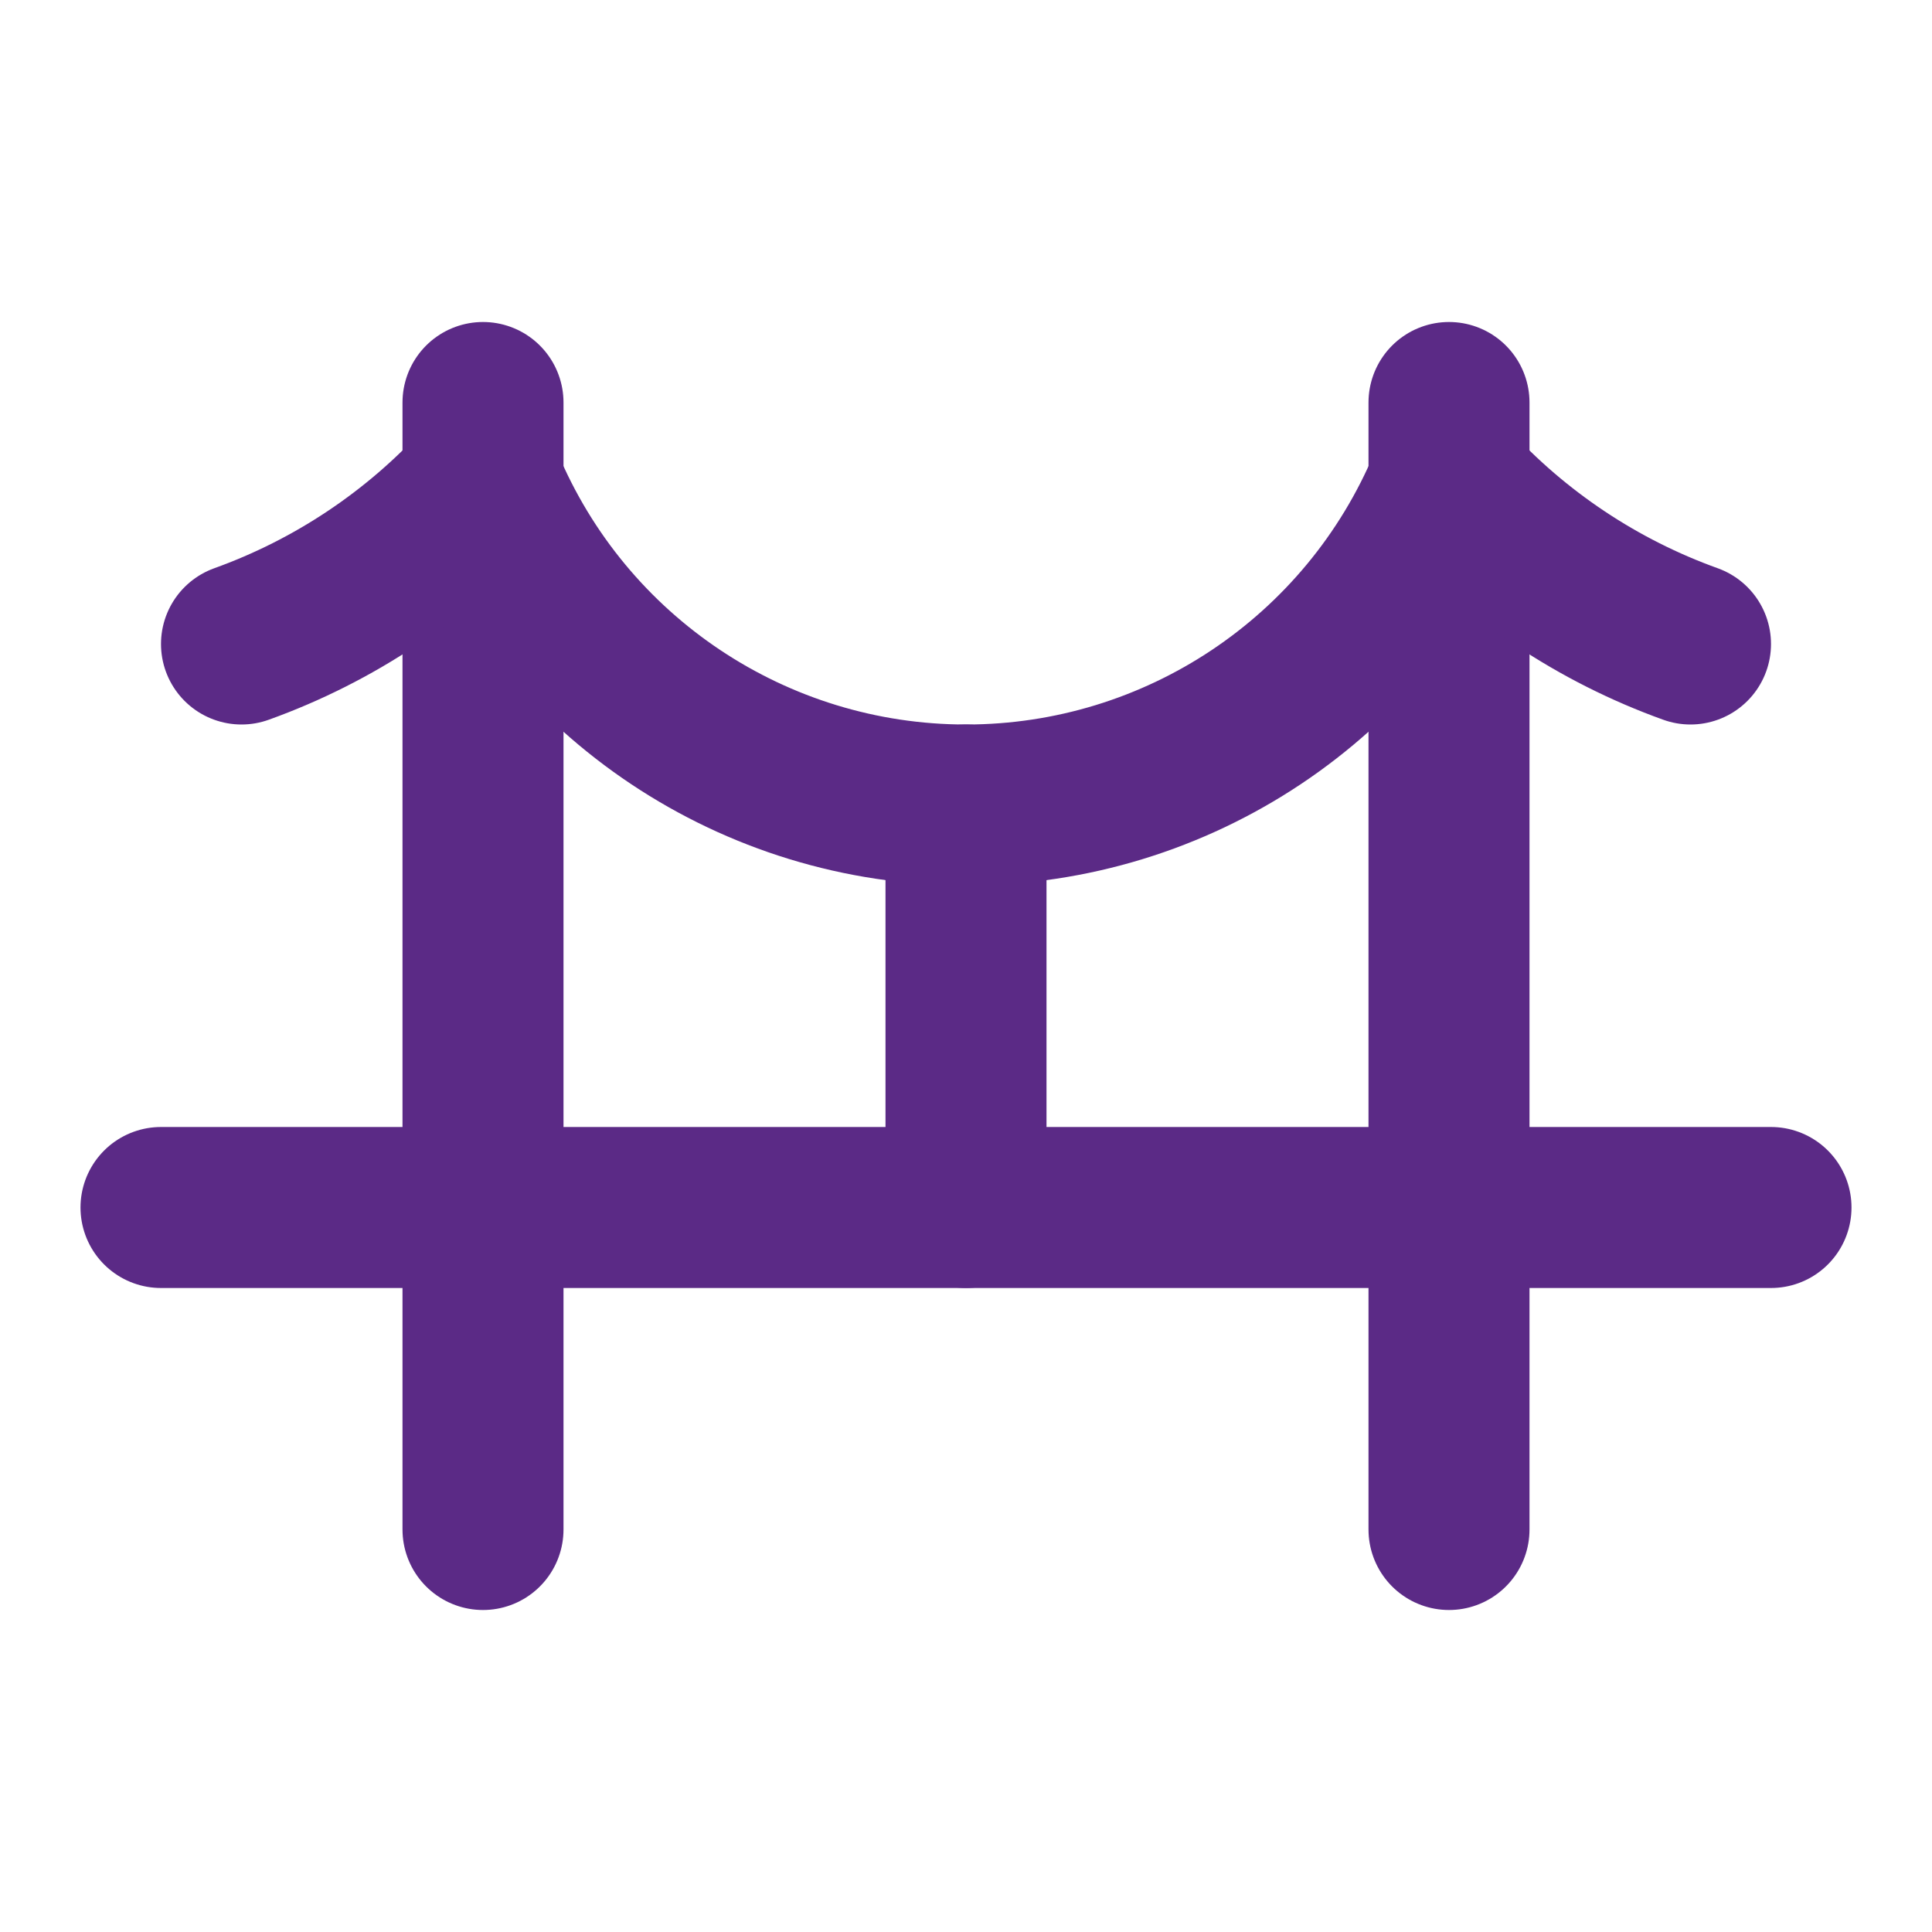
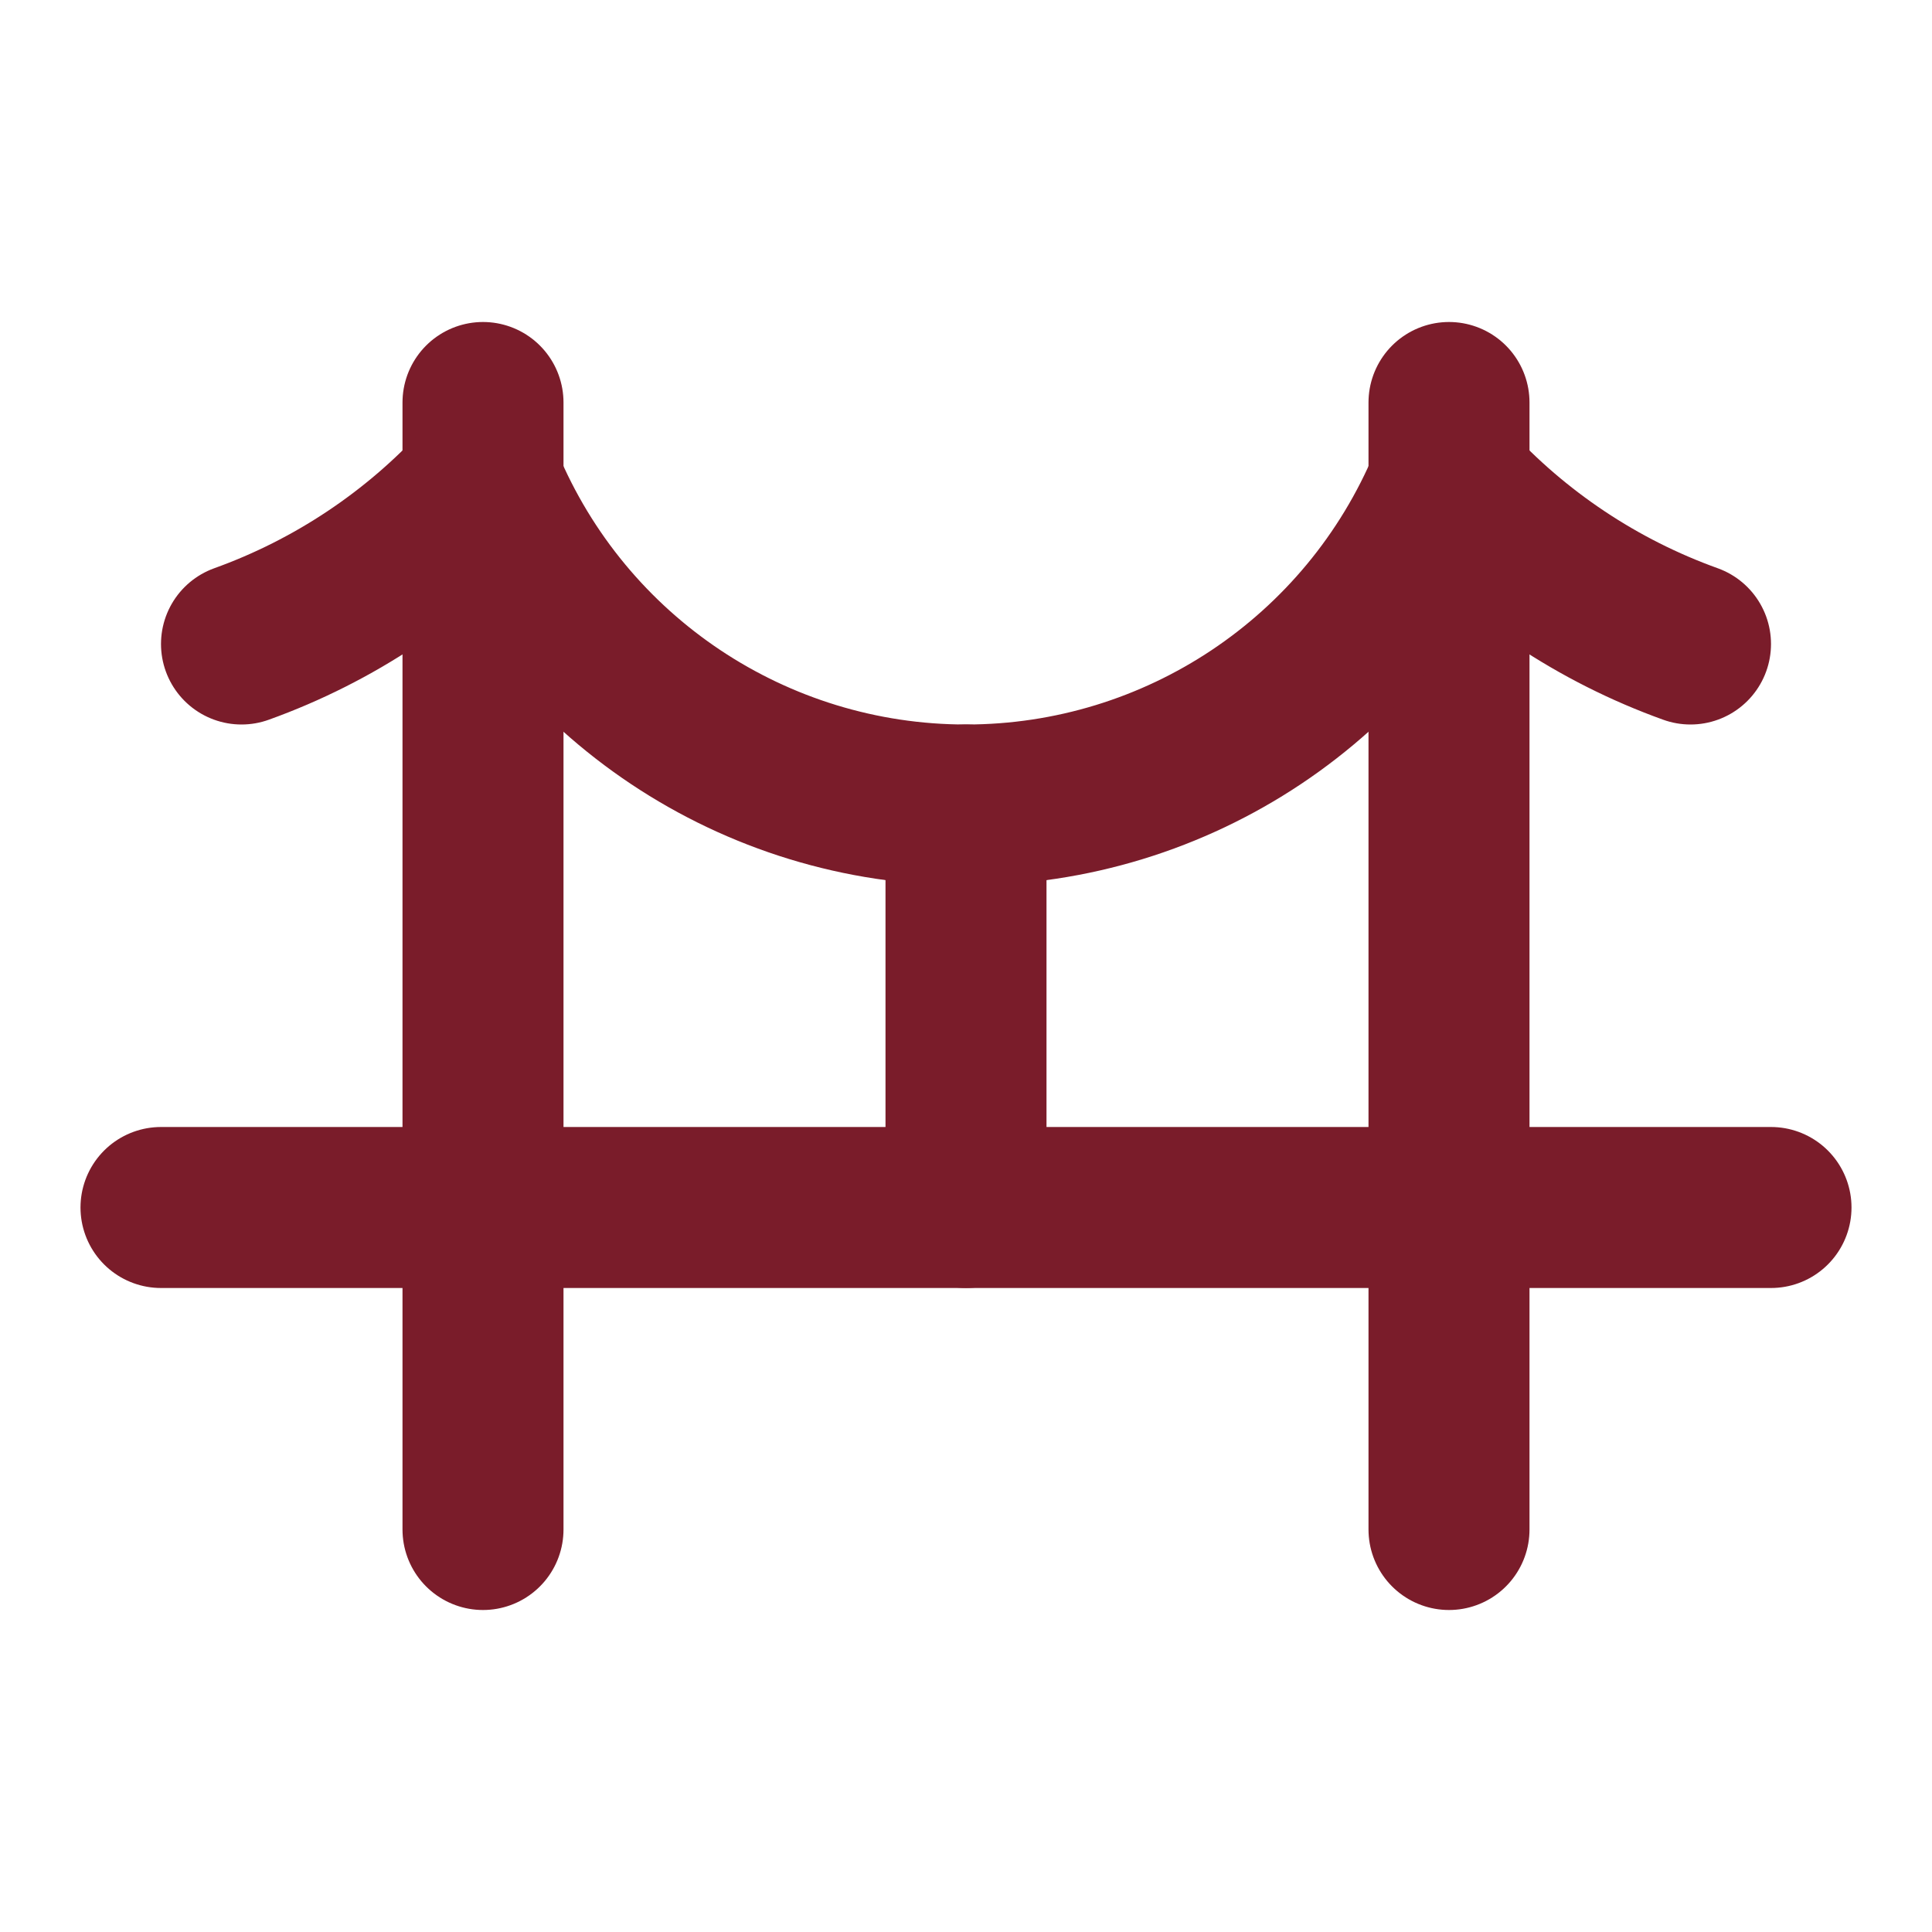
- <svg xmlns="http://www.w3.org/2000/svg" width="24" height="24" viewBox="0 0 24 24" fill="none" stroke="#5b2a86" stroke-width="2" stroke-linecap="round" stroke-linejoin="round" class="icon icon-tabler icons-tabler-outline icon-tabler-building-bridge">
+ <svg xmlns="http://www.w3.org/2000/svg" width="24" height="24" viewBox="0 0 24 24" fill="none" stroke="#7a1c2a" stroke-width="2" stroke-linecap="round" stroke-linejoin="round" class="icon icon-tabler icons-tabler-outline icon-tabler-building-bridge">
  <path stroke="none" d="M0 0h24v24H0z" fill="none" />
  <path d="M6 5l0 14" />
  <path d="M18 5l0 14" />
  <path d="M2 15l20 0" />
  <path d="M3 8a7.5 7.5 0 0 0 3 -2a6.5 6.5 0 0 0 12 0a7.5 7.5 0 0 0 3 2" />
  <path d="M12 10l0 5" />
</svg>
